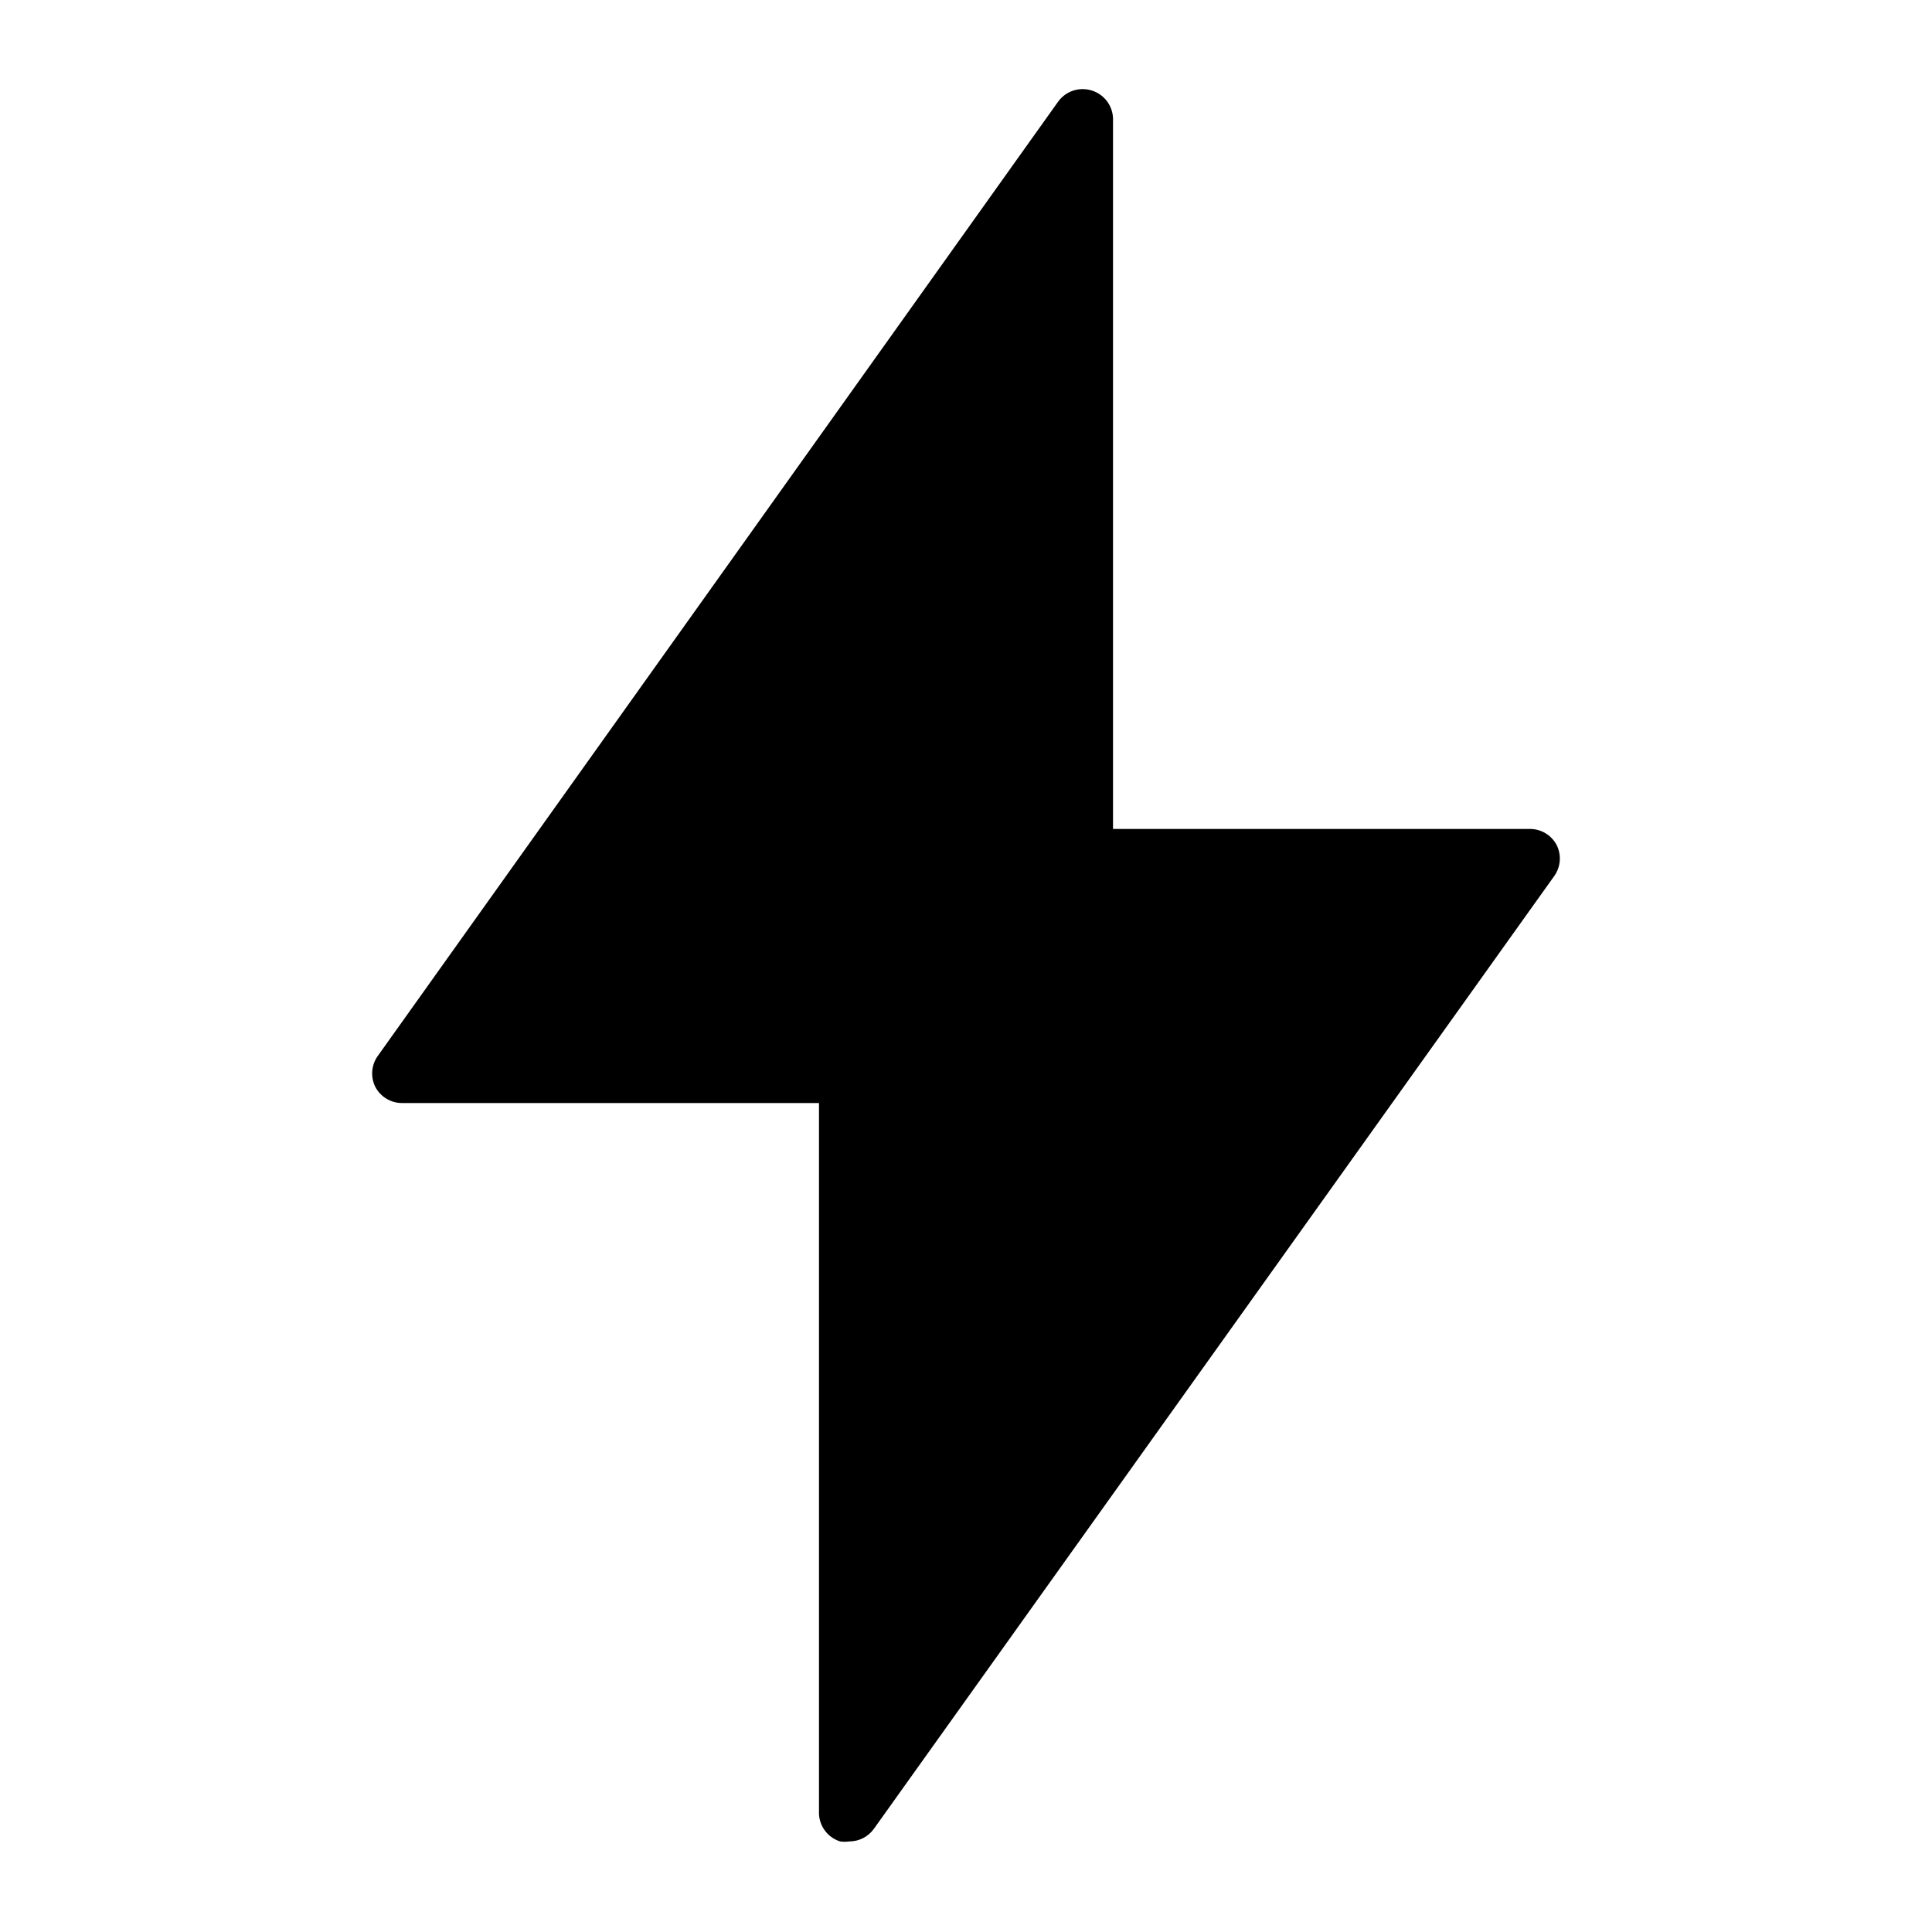
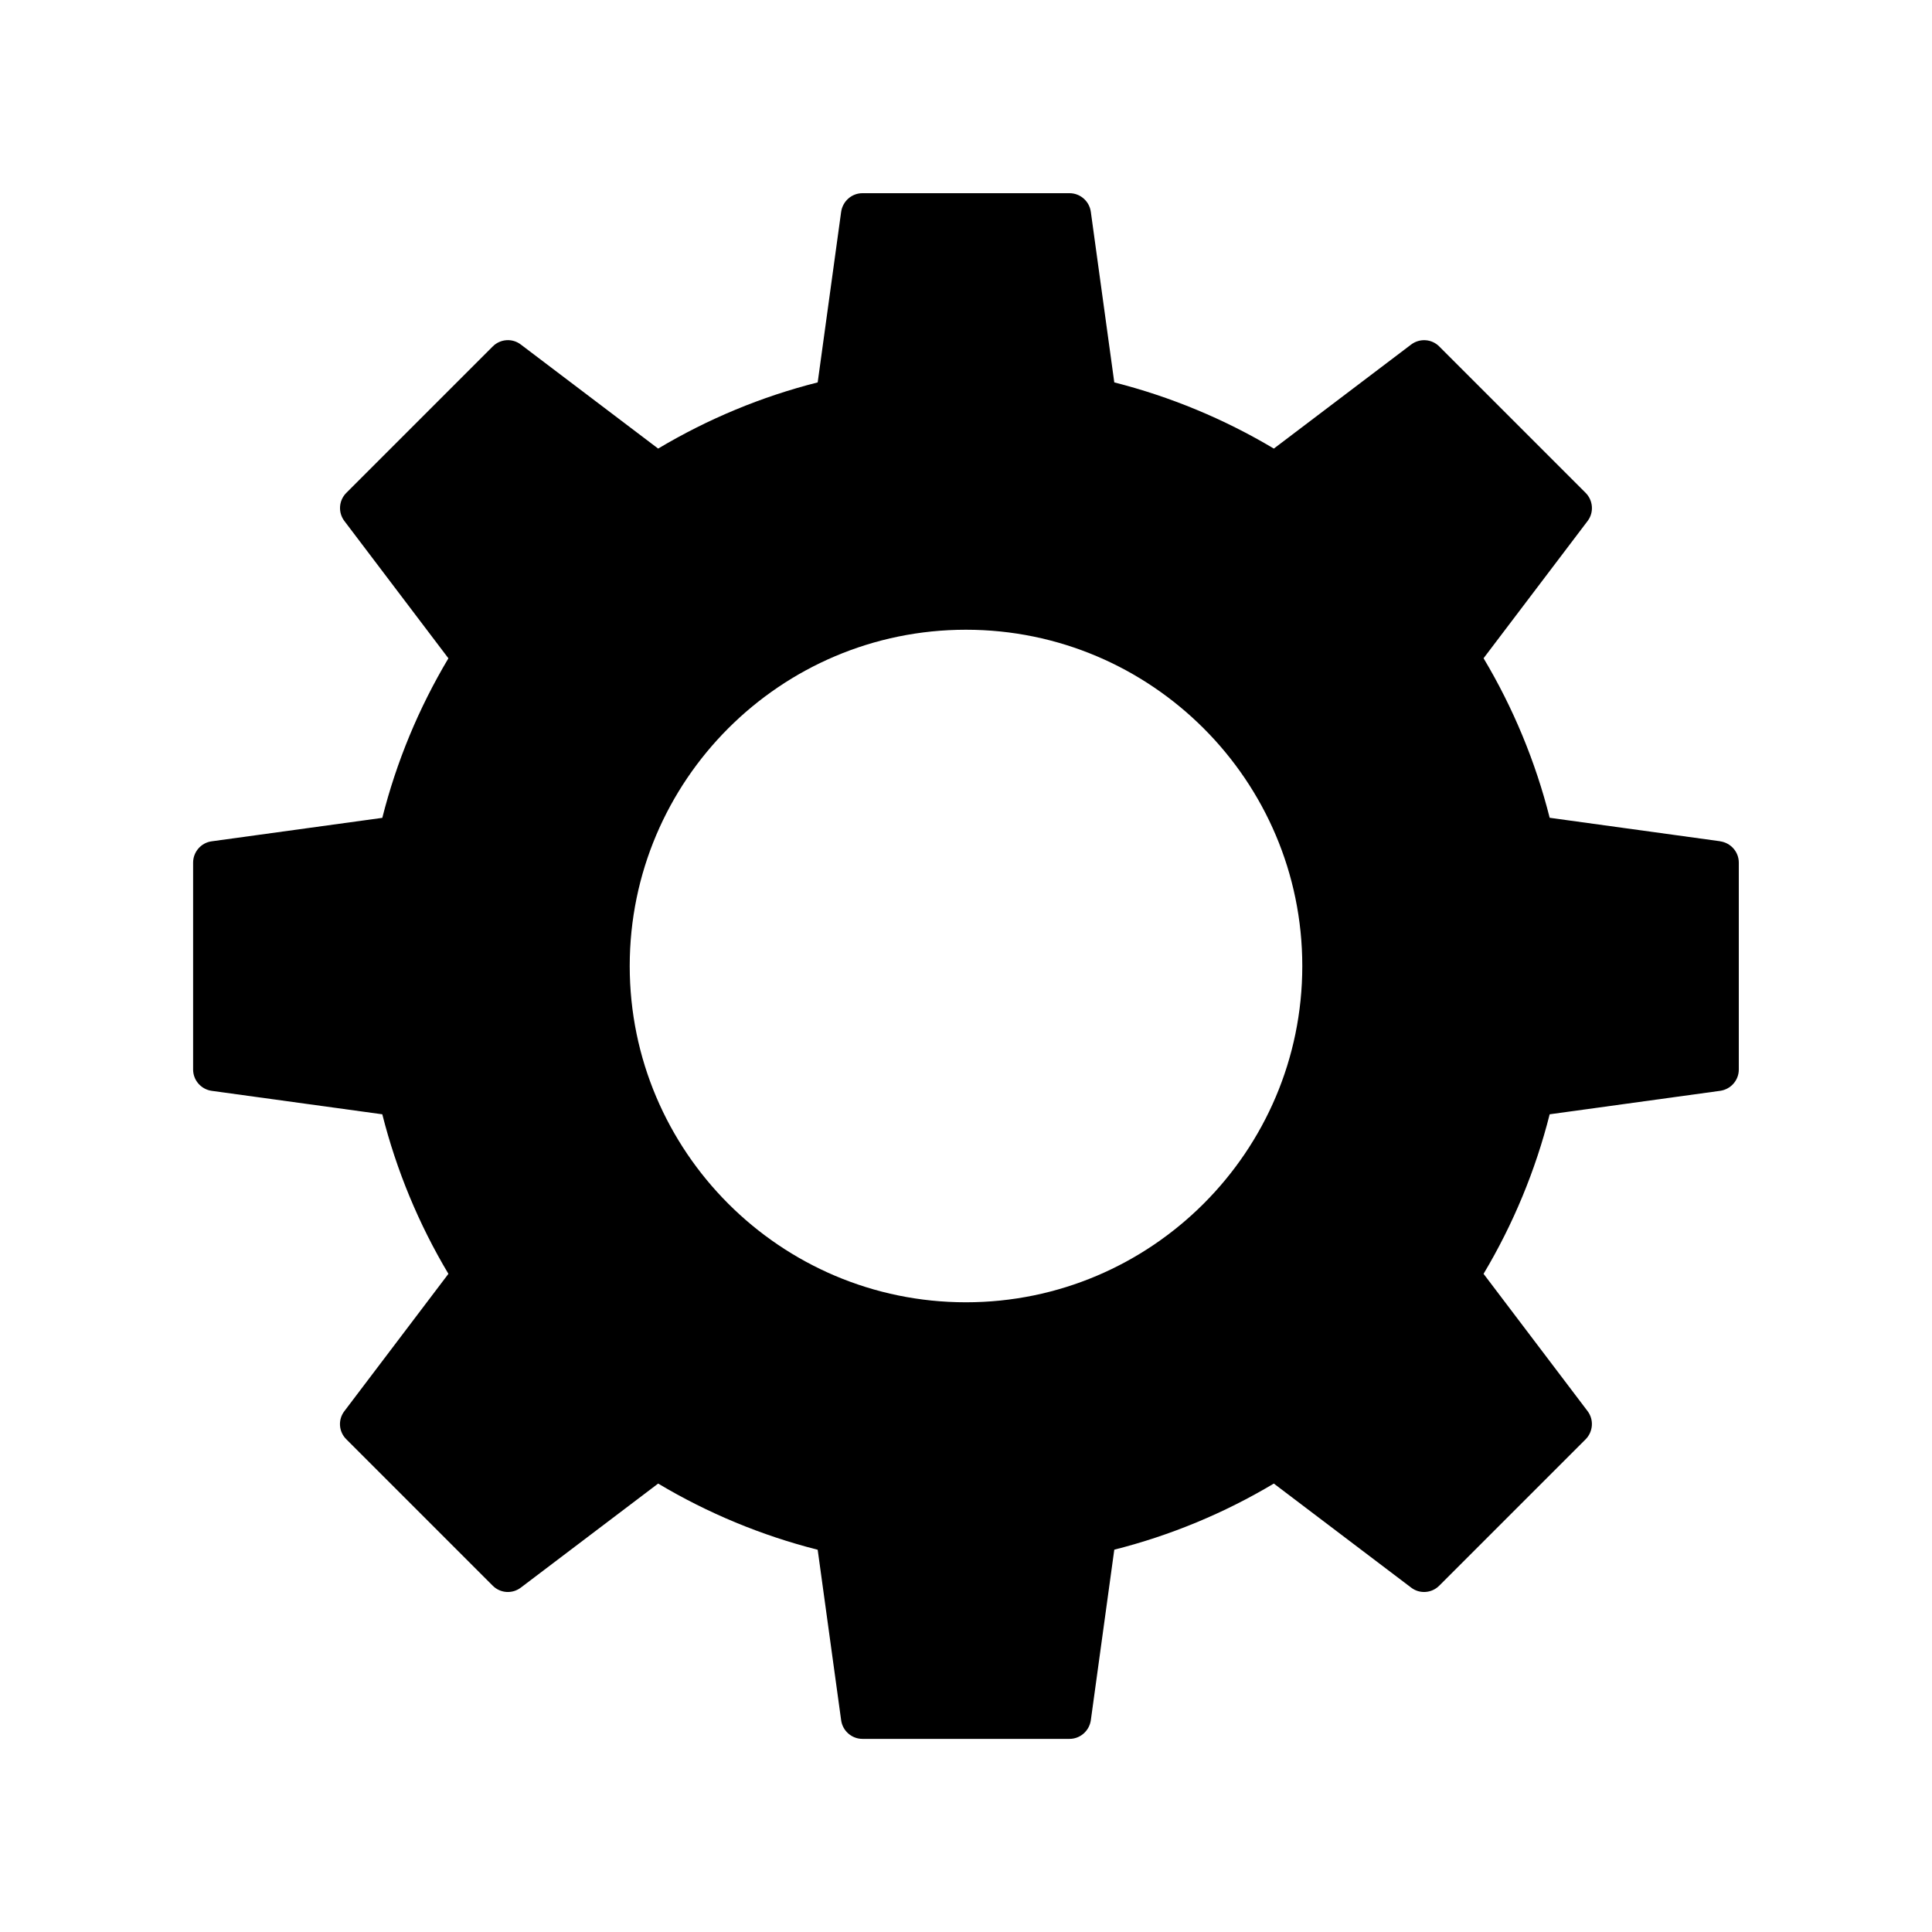
- <svg xmlns="http://www.w3.org/2000/svg" width="1600" height="1600" viewBox="0 0 1200 1200">
-   <path d="M966.94 525a18.74 18.74 0 0 0-16.687-10.125h-258.94V74.995a18.75 18.75 0 0 0-13.125-18.75 18.76 18.76 0 0 0-11.633.043 18.74 18.74 0 0 0-9.368 6.895l-422.81 593.06c-1.847 2.734-2.945 5.906-3.176 9.2s.415 6.585 1.864 9.55a18.74 18.74 0 0 0 16.687 10.125h258.94v439.88a18.75 18.75 0 0 0 13.125 18.75c1.864.28 3.762.28 5.625 0a18.76 18.76 0 0 0 15.375-7.876l422.81-592.12c1.848-2.734 2.946-5.906 3.176-9.199s-.414-6.586-1.863-9.55z" />
+ <svg xmlns="http://www.w3.org/2000/svg" width="512pt" height="512pt" viewBox="0 0 512 512">
+   <path fill-rule="evenodd" d="m455.86 222.94-45.18-6.219a157.9 157.9 0 0 0-17.52-42.28l27.578-36.38c1.719-2.261 1.46-5.46-.54-7.46l-38.78-38.782c-2-2.02-5.18-2.219-7.441-.52l-36.398 27.579a159.2 159.2 0 0 0-42.281-17.54l-6.22-45.218c-.398-2.82-2.82-4.922-5.64-4.922h-54.883c-2.82 0-5.219 2.101-5.64 4.922l-6.22 45.219c-14.878 3.761-29.058 9.66-42.28 17.539L138.017 91.3c-2.239-1.719-5.442-1.5-7.442.52l-38.78 38.78a5.68 5.68 0 0 0-.54 7.461l27.578 36.398c-7.879 13.22-13.762 27.398-17.52 42.281l-45.238 6.219c-2.78.379-4.898 2.8-4.898 5.64v54.84c0 2.84 2.121 5.239 4.898 5.641l45.238 6.219a157.9 157.9 0 0 0 17.52 42.281l-27.578 36.398a5.637 5.637 0 0 0 .54 7.46l38.78 38.782c2 2.02 5.18 2.238 7.442.52l36.398-27.579a158.7 158.7 0 0 0 42.28 17.54l6.22 45.198c.398 2.82 2.82 4.922 5.64 4.922h54.883c2.82 0 5.219-2.101 5.64-4.922l6.22-45.219a158.2 158.2 0 0 0 42.28-17.52l36.399 27.578c2.238 1.72 5.44 1.5 7.44-.52l38.782-38.78c2-2.02 2.238-5.2.539-7.461l-27.578-36.398a158 158 0 0 0 17.52-42.281l45.18-6.219c2.82-.398 4.941-2.8 4.941-5.64v-54.84c0-2.84-2.12-5.239-4.941-5.641zM255.98 345.12c-49.16 0-89.098-39.98-89.098-89.117 0-49.16 39.961-89.117 89.098-89.117s89.141 39.98 89.141 89.117c0 49.141-40 89.117-89.141 89.117" />
</svg>
